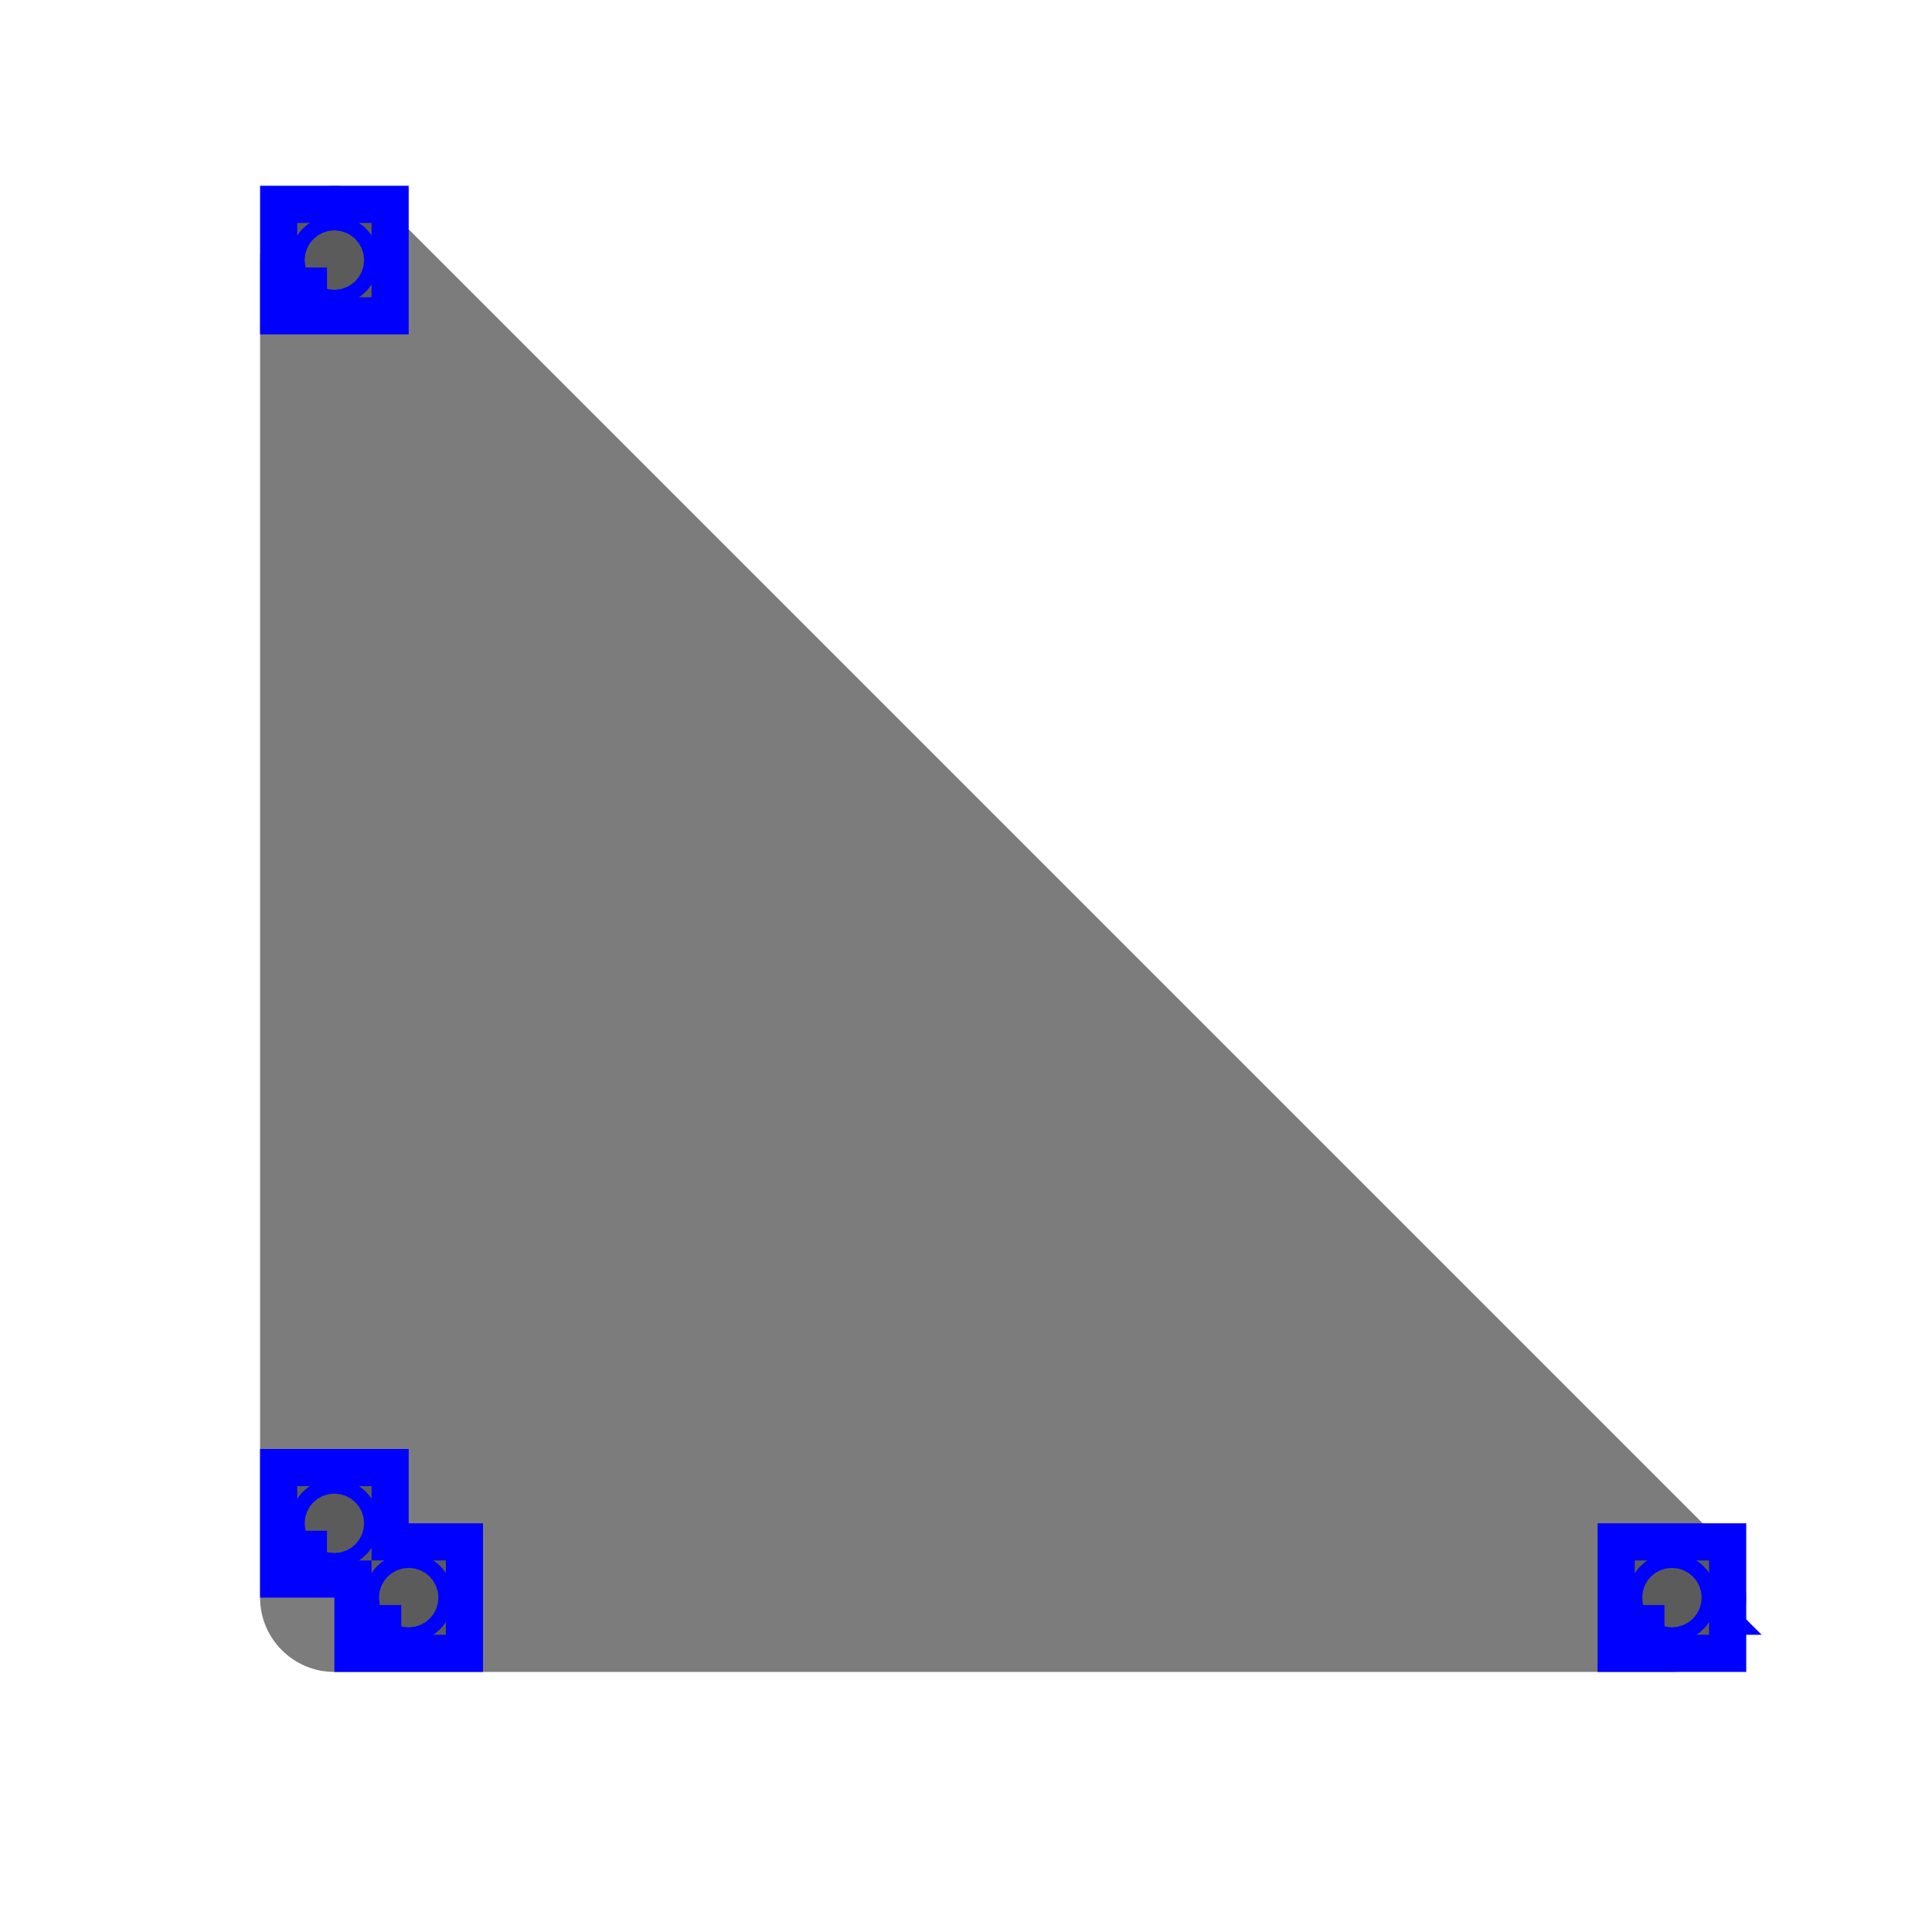
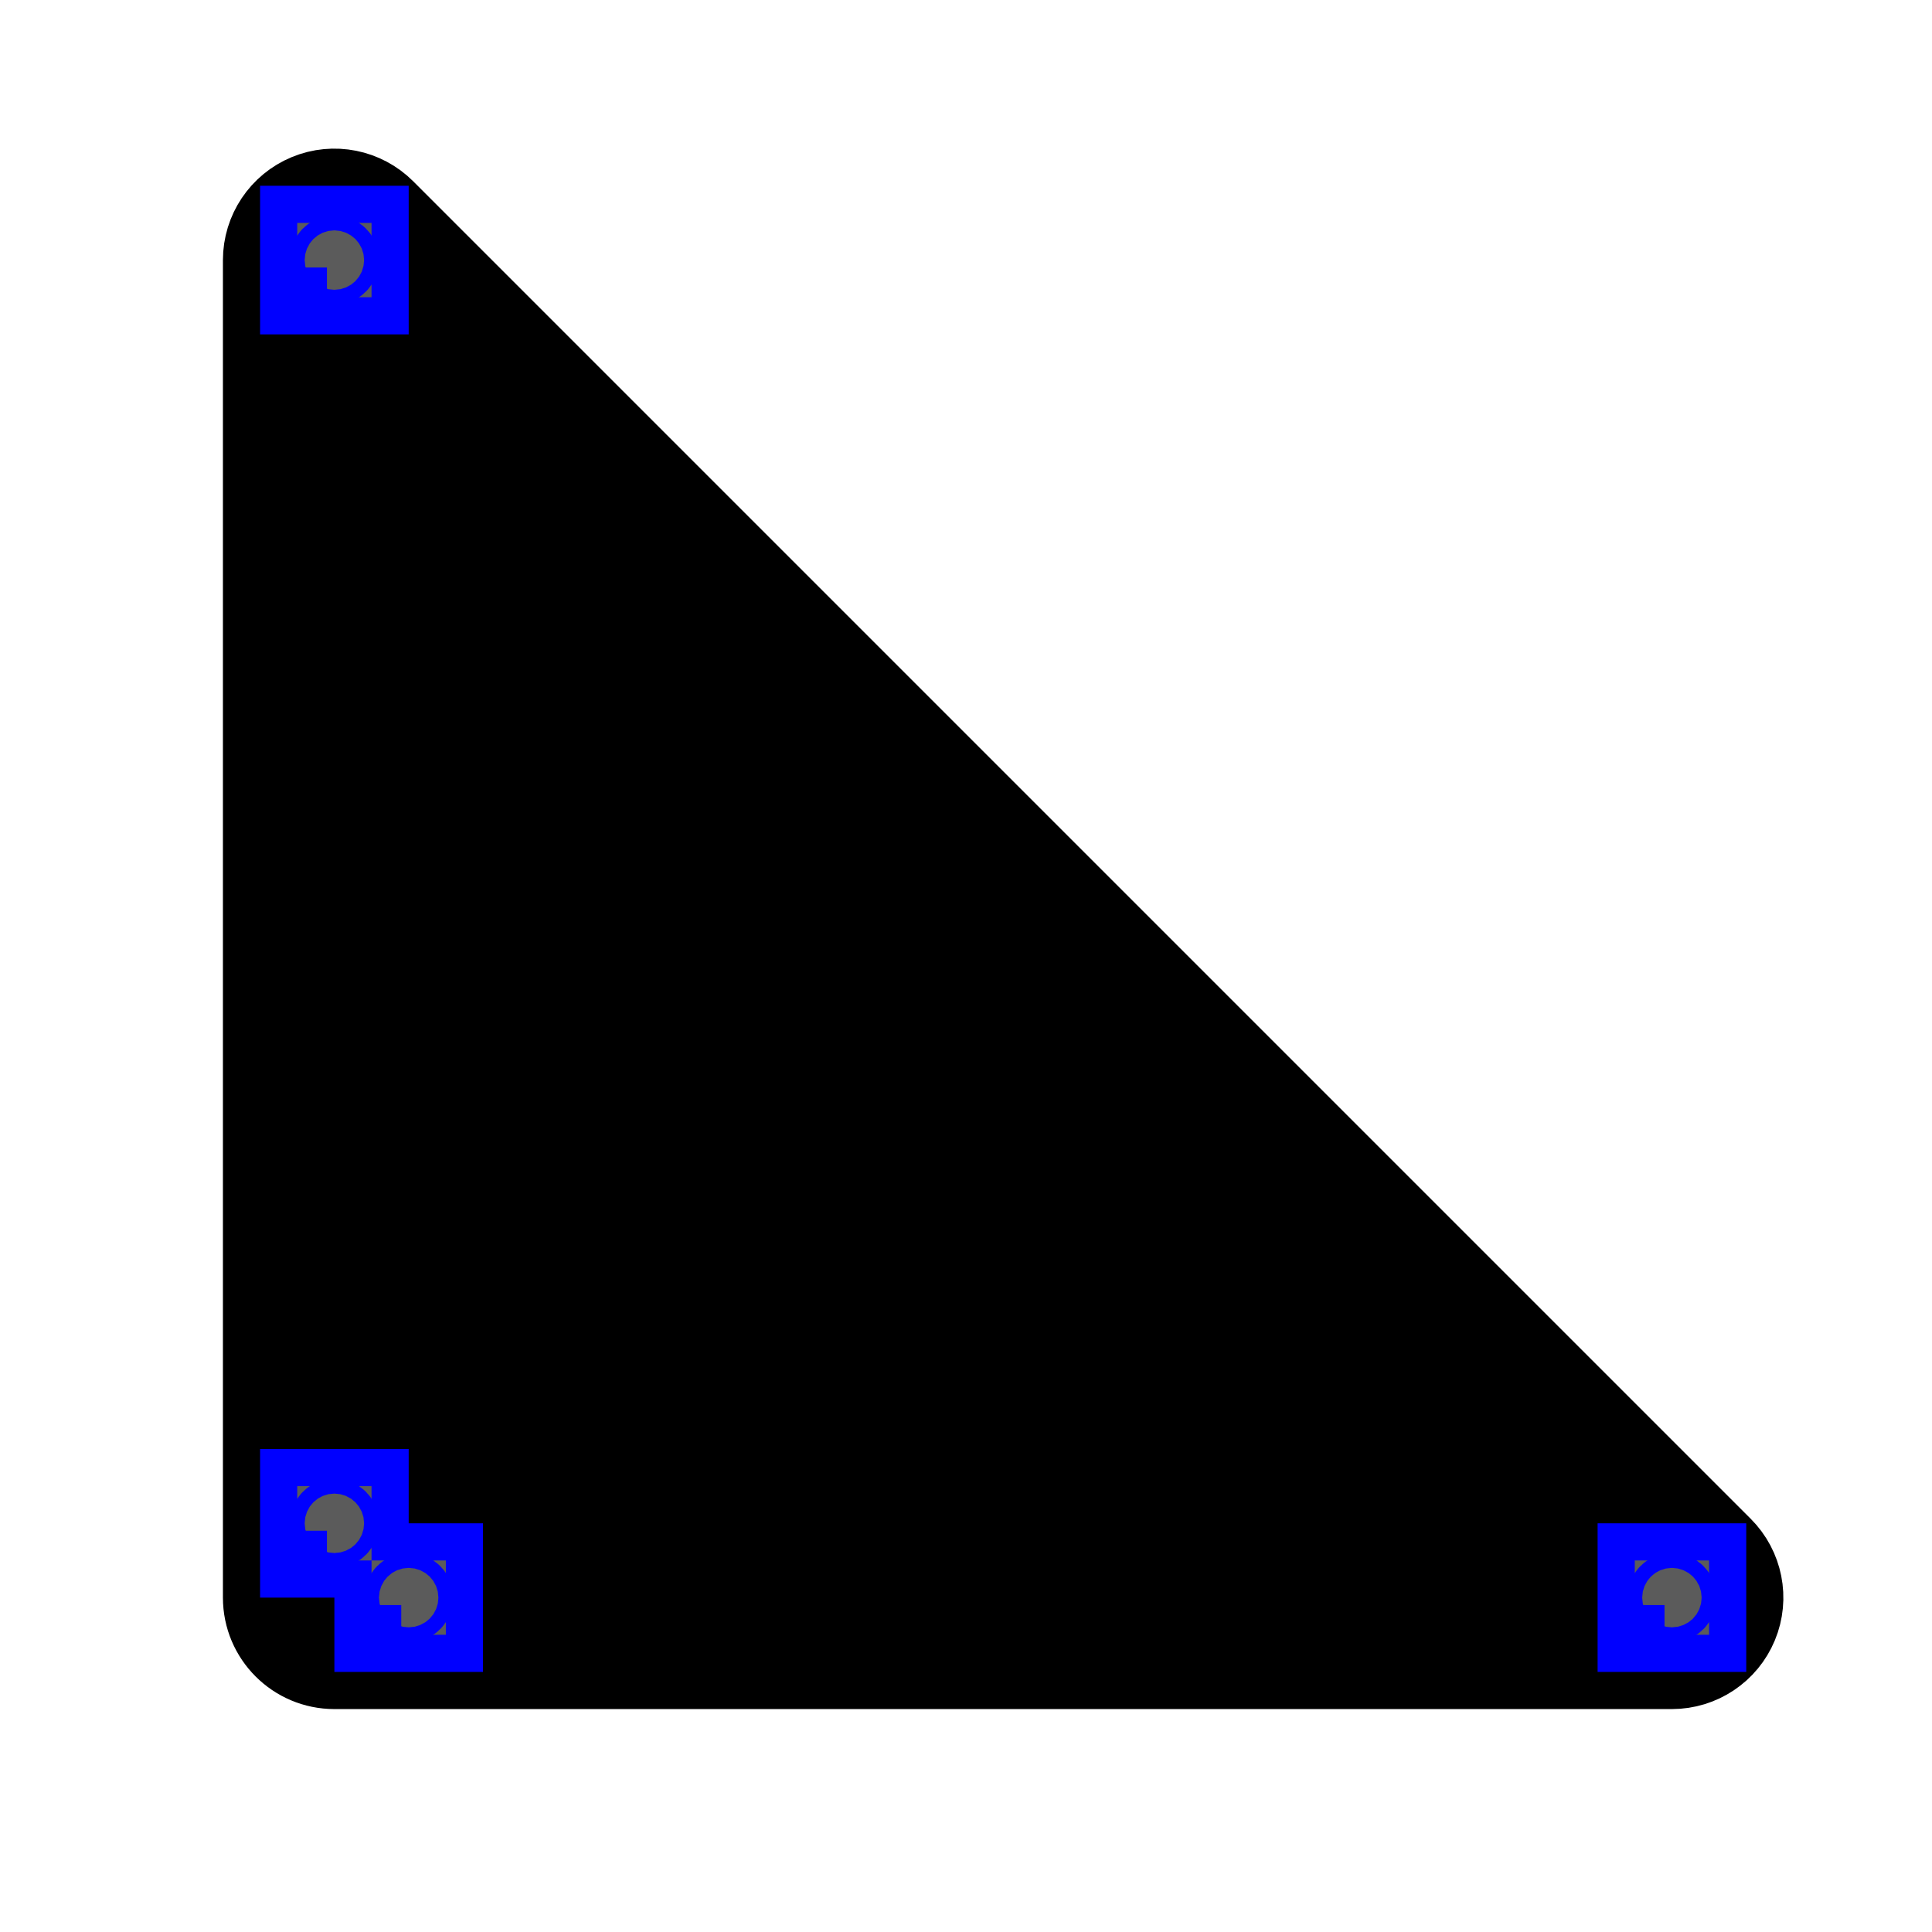
<svg xmlns="http://www.w3.org/2000/svg" viewBox="-3 -3 26 26" width="90%">
  <g transform="translate(0, 20) scale(1 -1)">
    <path style="fill: none; stroke: blue; stroke-width: 1px; opacity: 1.0; vector-effect: non-scaling-stroke;" d="M 1.5 19.5 L 1.5 1.5 L 19.5 1.5 L 1.5 19.5" />
-     <path style="fill: #7C7C7C; stroke: none; opacity: 1.0;" d="M 0.5 19.5 L 0.5 1.5 A 1 1 0 0 1 1.5 0.5 L 19.5 0.5 A 1 1 0 0 1 20.207 2.207 L 2.207 20.207 A 1 1 0 0 1 0.5 19.5" />
+     <path style="fill: black; stroke: black; stroke-width: 1px; opacity: 1.0;" d="M 0.5 19.5 L 0.5 1.5 A 1 1 0 0 1 1.5 0.5 L 19.5 0.5 A 1 1 0 0 1 20.207 2.207 L 2.207 20.207 A 1 1 0 0 1 0.5 19.5" />
    <g class="Leg">
      <rect x="1" y="2" width="1" height="1" style="fill: none; stroke: blue; stroke-width: 1px; opacity: 1.0; vector-effect: non-scaling-stroke;" />
    </g>
    <g class="Leg">
      <rect x="2" y="1" width="1" height="1" style="fill: none; stroke: blue; stroke-width: 1px; opacity: 1.0; vector-effect: non-scaling-stroke;" />
    </g>
    <g class="Leg">
      <rect x="1" y="19" width="1" height="1" style="fill: none; stroke: blue; stroke-width: 1px; opacity: 1.0; vector-effect: non-scaling-stroke;" />
    </g>
    <g class="Leg">
      <rect x="19" y="1" width="1" height="1" style="fill: none; stroke: blue; stroke-width: 1px; opacity: 1.0; vector-effect: non-scaling-stroke;" />
    </g>
    <g class="center_mark">
      <path d="M 1.4 2.5 L 1.5 2.5 L 1.5 2.4" style="fill: none; stroke: #5B5B5B; stroke-width: 1px; opacity: 1.0; vector-effect: non-scaling-stroke;" />
      <circle cx="1.5" cy="2.5" r="0.1" style="fill: none; stroke: blue; stroke-width: 1px; opacity: 1.0; vector-effect: non-scaling-stroke;" />
    </g>
    <g class="center_mark">
      <path d="M 2.4 1.5 L 2.5 1.5 L 2.5 1.4" style="fill: none; stroke: #5B5B5B; stroke-width: 1px; opacity: 1.0; vector-effect: non-scaling-stroke;" />
      <circle cx="2.5" cy="1.5" r="0.1" style="fill: none; stroke: blue; stroke-width: 1px; opacity: 1.0; vector-effect: non-scaling-stroke;" />
    </g>
    <g class="center_mark">
      <path d="M 1.4 19.5 L 1.5 19.5 L 1.5 19.4" style="fill: none; stroke: #5B5B5B; stroke-width: 1px; opacity: 1.0; vector-effect: non-scaling-stroke;" />
      <circle cx="1.5" cy="19.5" r="0.1" style="fill: none; stroke: blue; stroke-width: 1px; opacity: 1.0; vector-effect: non-scaling-stroke;" />
    </g>
    <g class="center_mark">
      <path d="M 19.4 1.5 L 19.5 1.5 L 19.5 1.4" style="fill: none; stroke: #5B5B5B; stroke-width: 1px; opacity: 1.0; vector-effect: non-scaling-stroke;" />
      <circle cx="19.5" cy="1.5" r="0.1" style="fill: none; stroke: blue; stroke-width: 1px; opacity: 1.0; vector-effect: non-scaling-stroke;" />
    </g>
  </g>
</svg>
